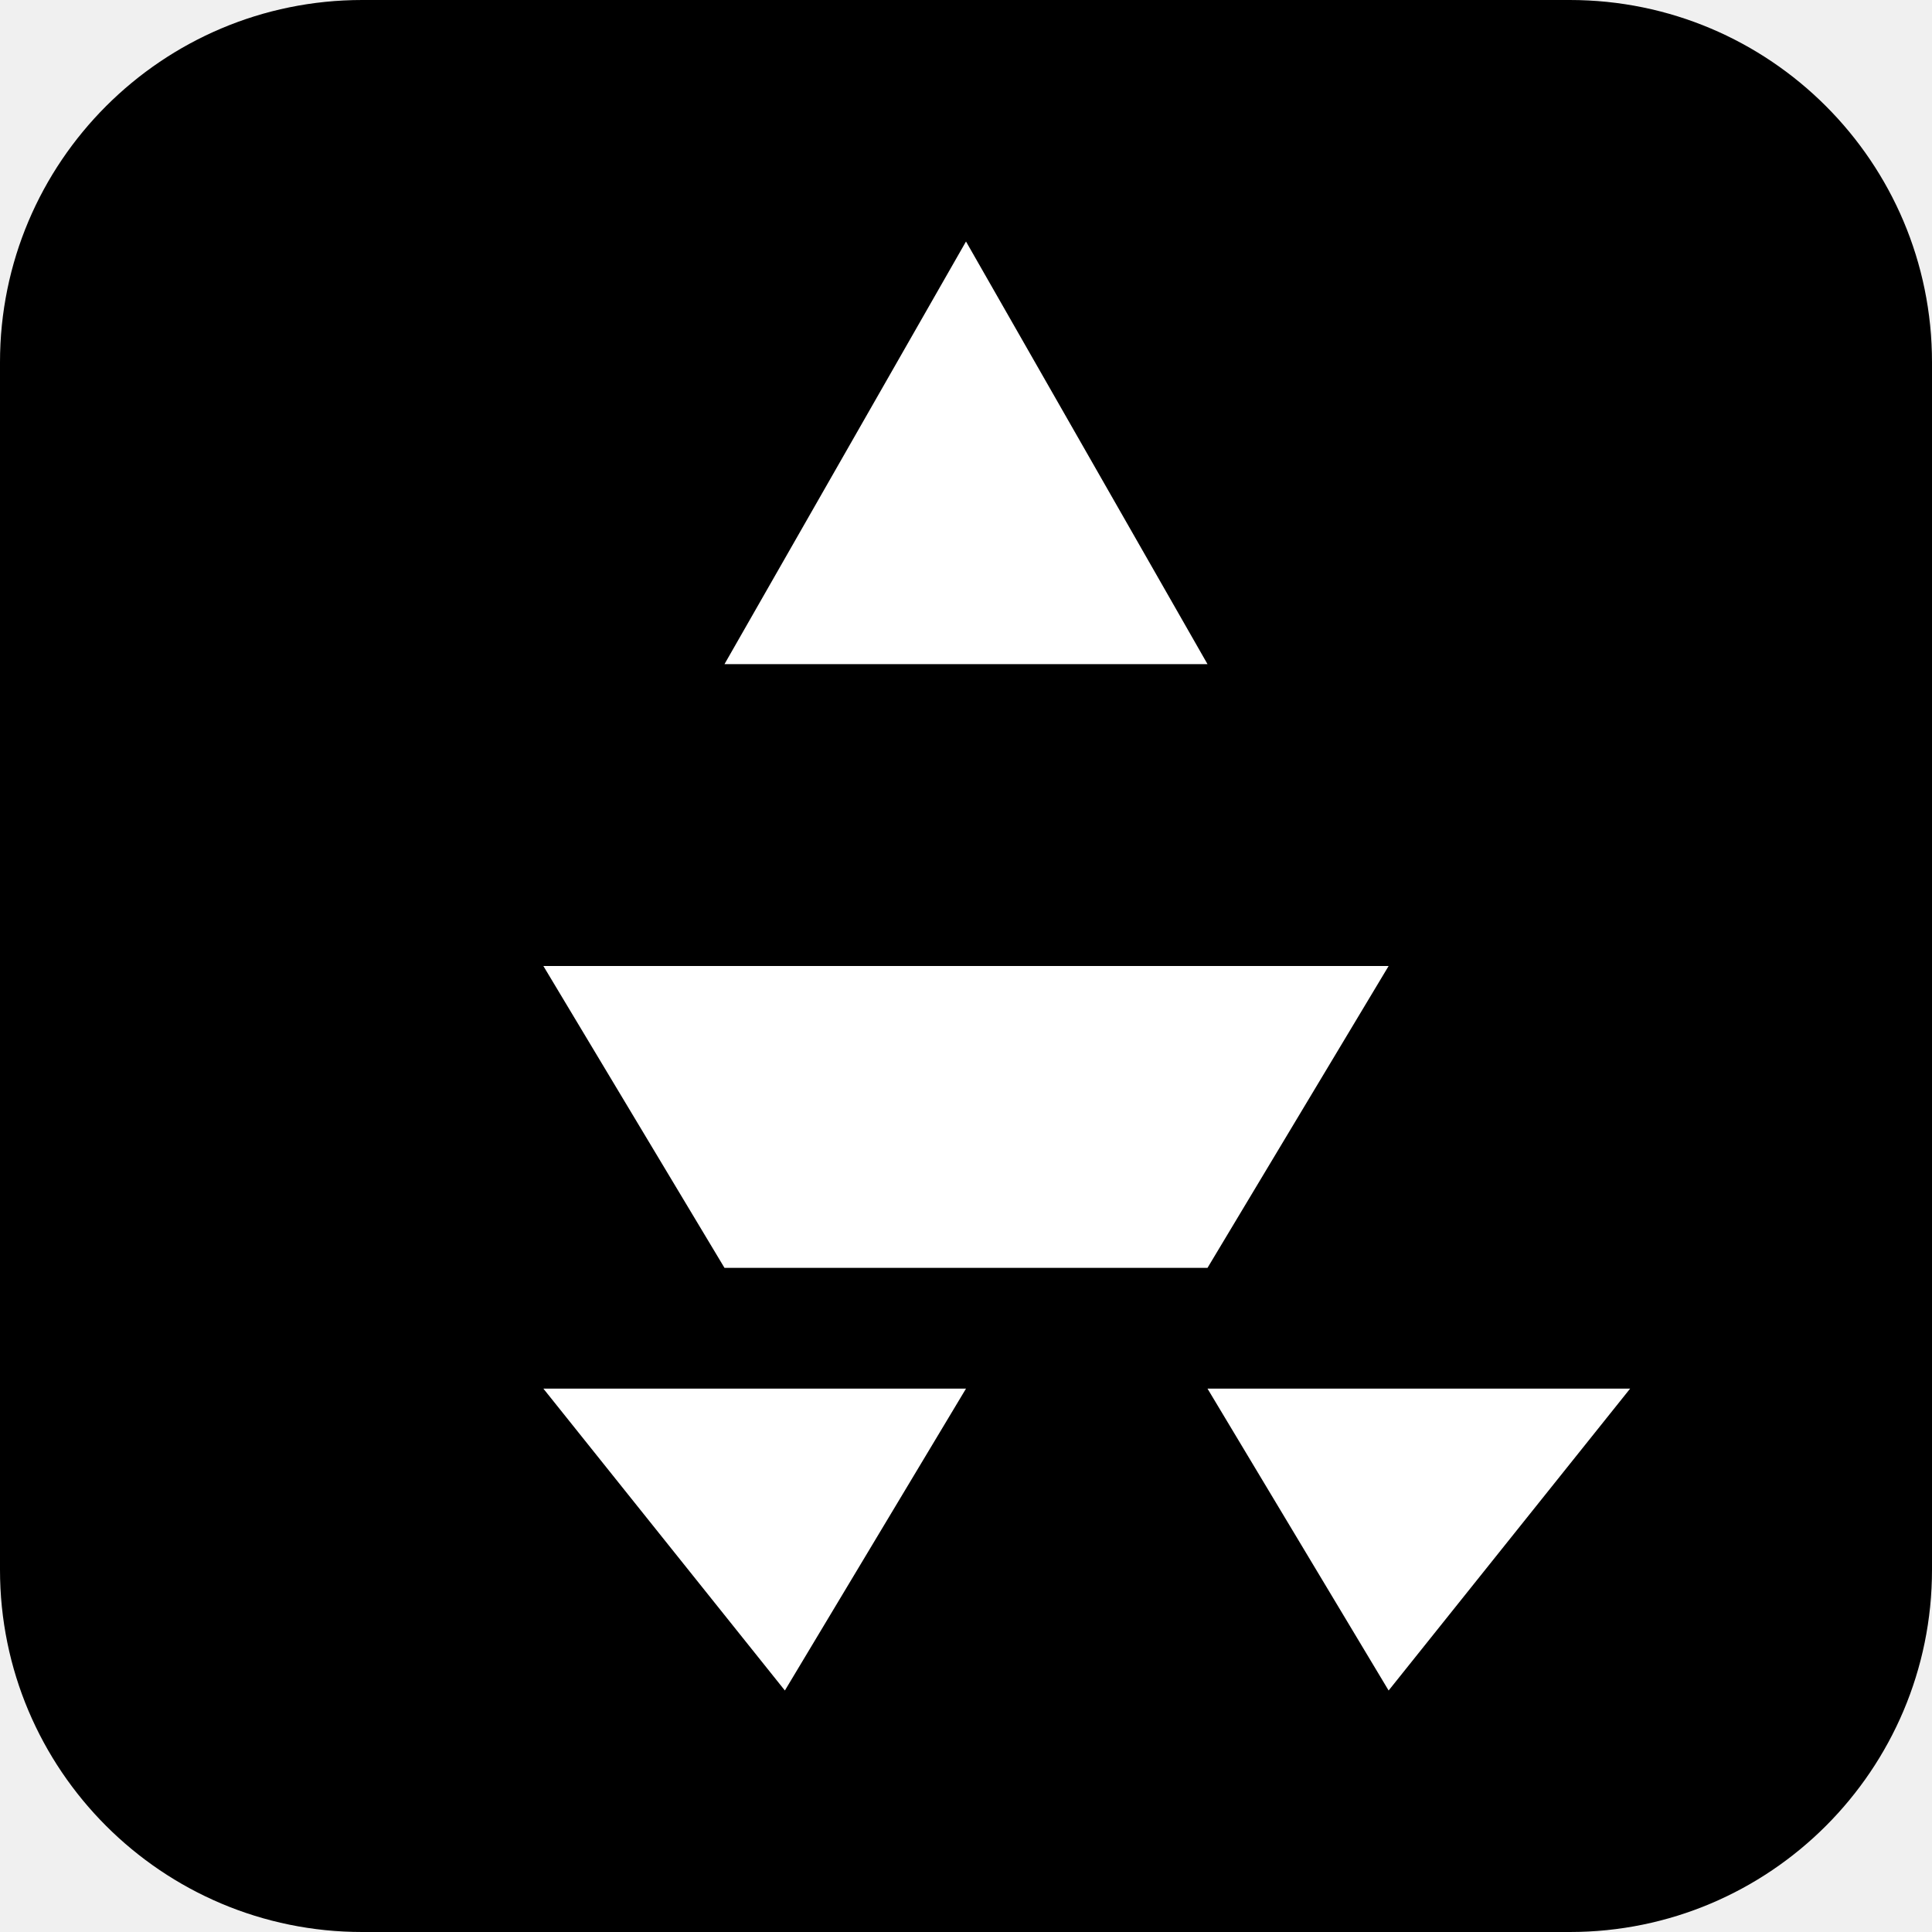
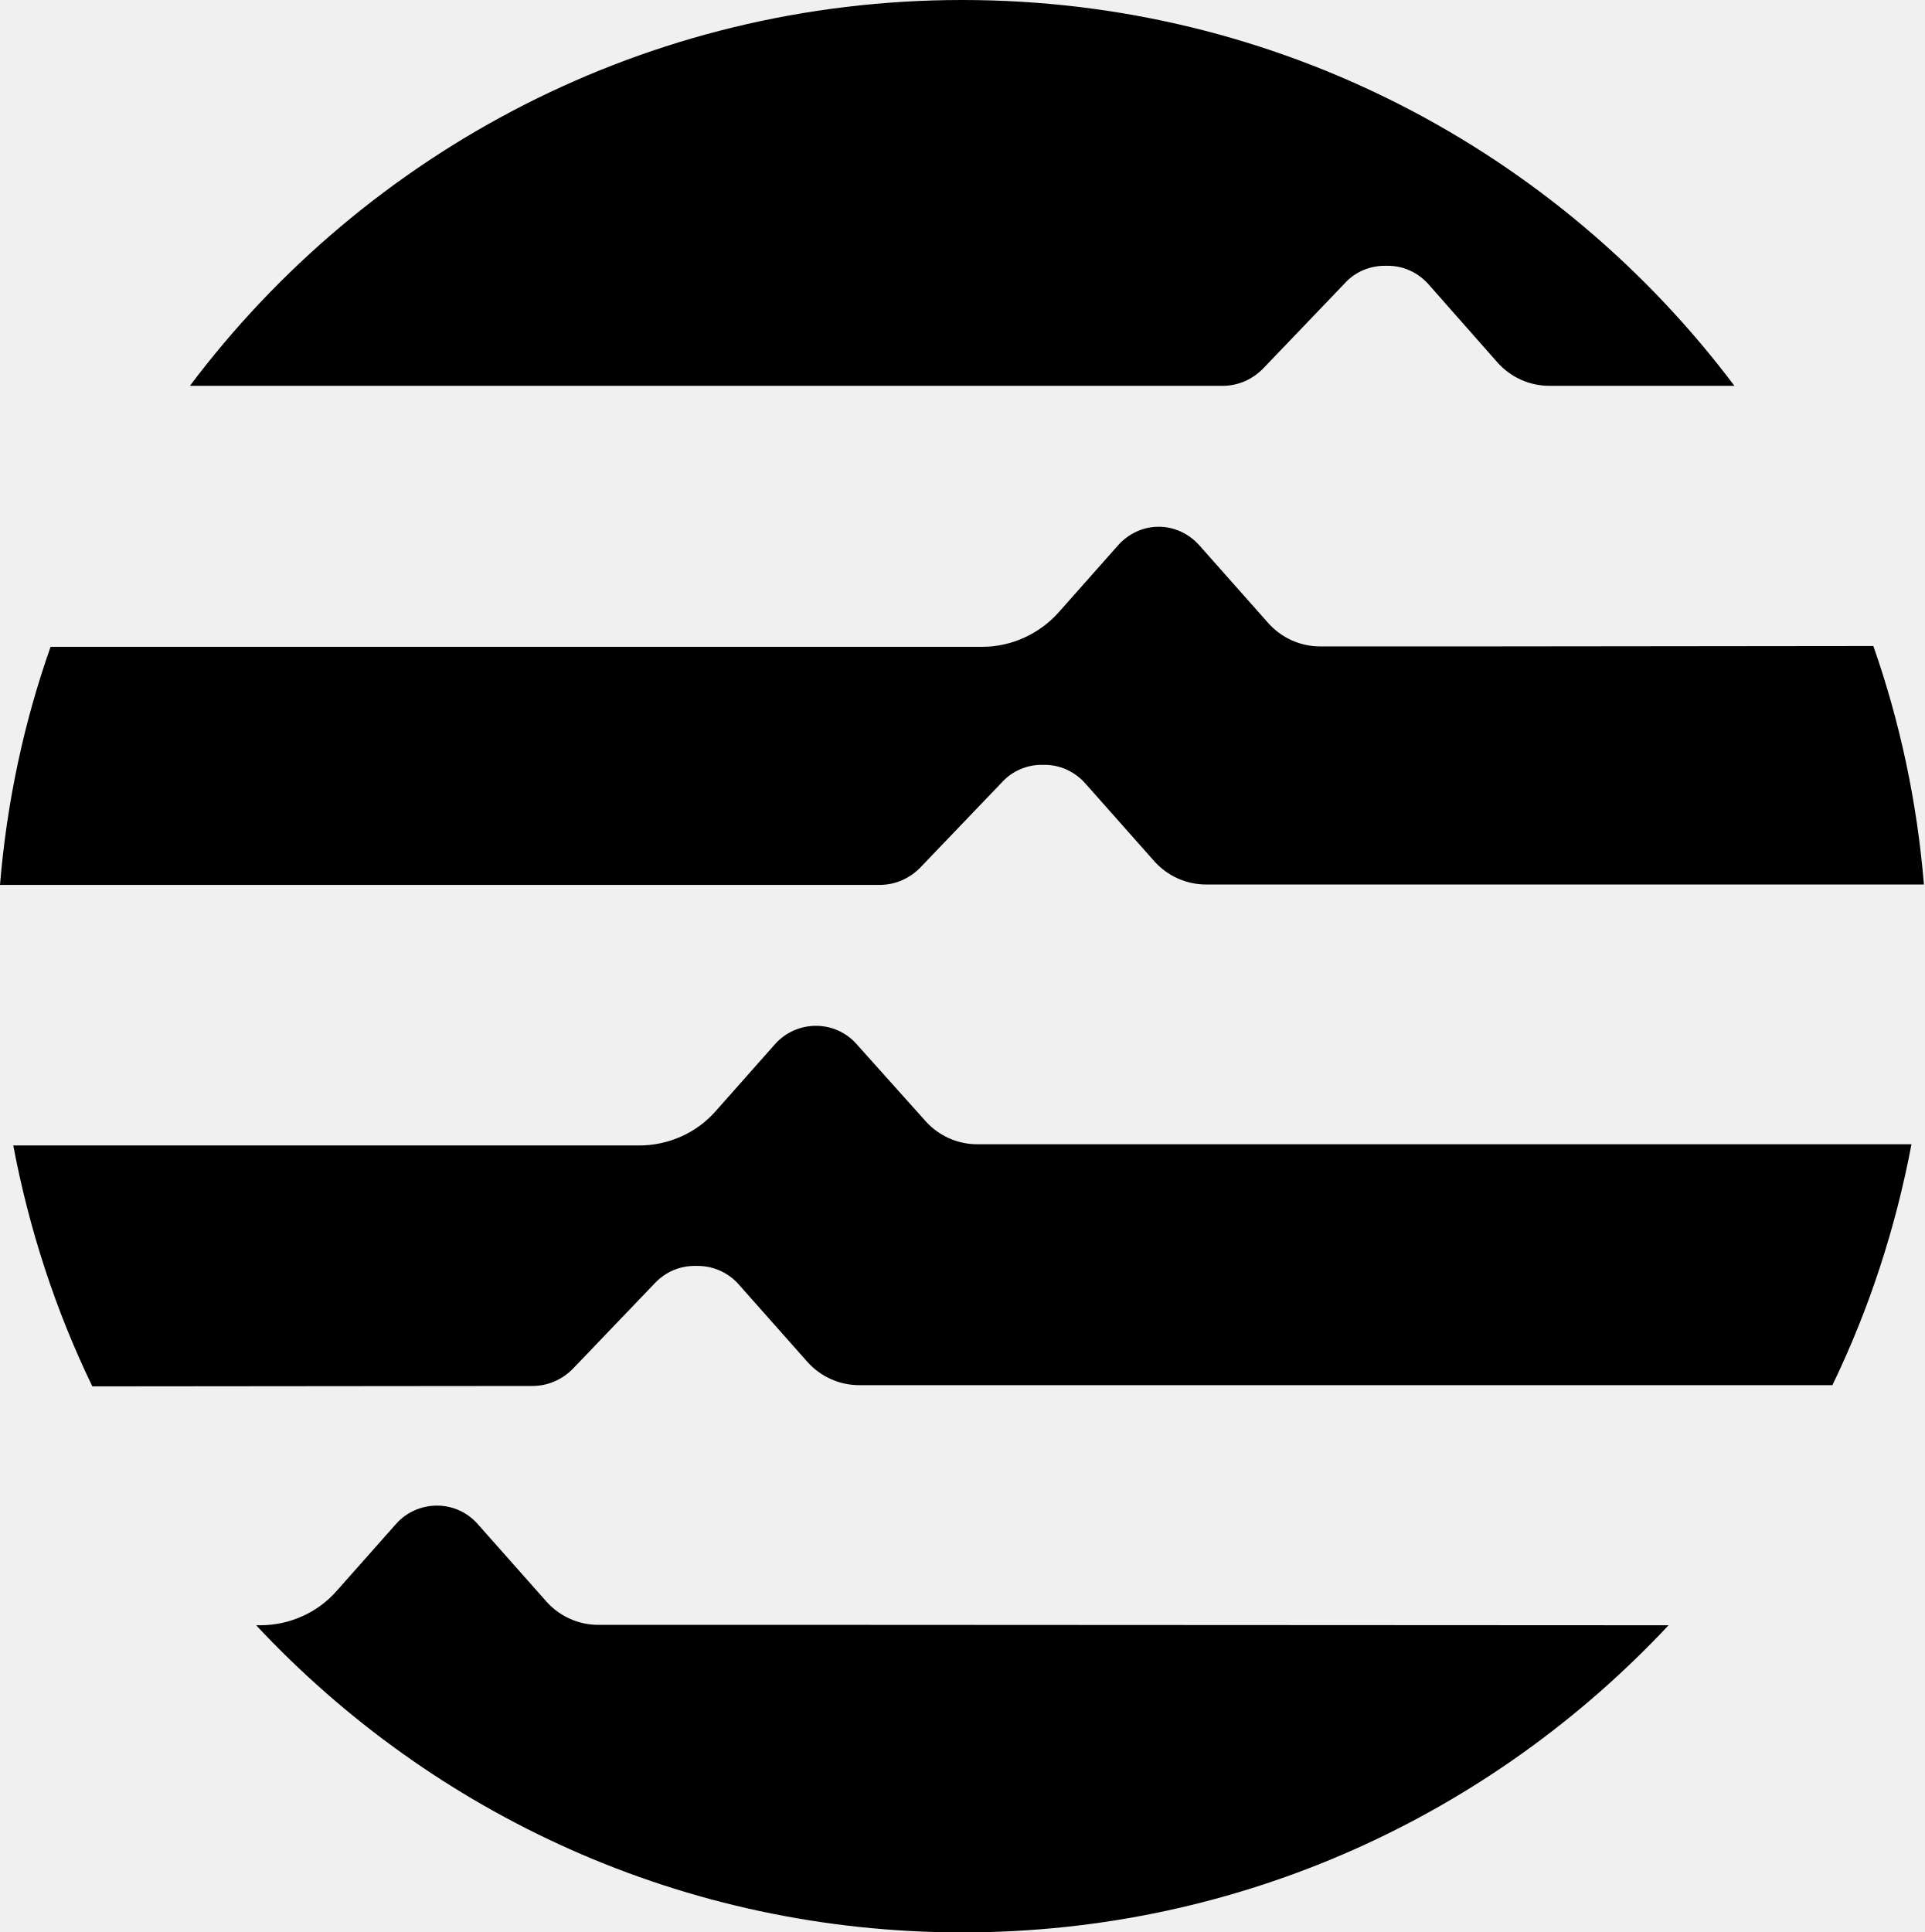
- <svg xmlns="http://www.w3.org/2000/svg" viewBox="0 0 32 32" fill="none">
-   <rect width="32" height="32" rx="6" fill="#000" />
-   <path d="M16 4l4 7h-8l4-7zm-7 12h14l-3 5h-8l-3-5zm4 12l3-5h-7l4 5zm10 0l-3-5h7l-4 5z" fill="#fff" />
+ <svg xmlns="http://www.w3.org/2000/svg" version="1.1" id="a" x="0px" y="0px" viewBox="0 0 479.3 481.2" style="enable-background:new 0 0 479.3 481.2;" xml:space="preserve">
+   <path d="M371.2,161h-42.4c-4.9,0-9.6-2.1-12.9-5.8l-17.2-19.4c-2.6-2.9-6.2-4.6-10.1-4.6s-7.5,1.7-10.1,4.6l-14.8,16.7  c-4.8,5.4-11.8,8.6-19,8.6H12.6C6,179.8,1.7,199.7,0,220.4h219.1c3.9,0,7.5-1.6,10.2-4.4l20.4-21.3c2.5-2.7,6.1-4.2,9.7-4.2h0.8  c3.9,0,7.5,1.7,10.1,4.6l17.2,19.4c3.3,3.7,8,5.8,12.9,5.8h178.8c-1.7-20.6-6-40.6-12.6-59.4L371.2,161L371.2,161z" />
+   <path d="M132.6,345.2c3.9,0,7.5-1.6,10.2-4.4l20.4-21.3c2.6-2.7,6.1-4.2,9.8-4.2h0.8c3.9,0,7.6,1.7,10.1,4.5l17.2,19.4  c3.3,3.7,8,5.8,12.9,5.8h242.4c9.1-18.8,15.7-38.9,19.7-60H243.4c-4.9,0-9.6-2.1-12.9-5.8L213.3,260c-2.6-2.9-6.2-4.5-10.1-4.5  s-7.6,1.7-10.1,4.5l-14.8,16.7c-4.8,5.5-11.8,8.6-19.1,8.6H3.3c4,21.1,10.6,41.2,19.7,60L132.6,345.2L132.6,345.2z" />
+   <path d="M304.5,96.1c3.9,0,7.5-1.6,10.2-4.4l20.4-21.3c2.5-2.7,6.1-4.2,9.8-4.2h0.8c3.9,0,7.5,1.7,10.1,4.6L373,90.3  c3.3,3.7,8,5.8,12.9,5.8H432C388.1,37.7,318.3,0,239.7,0S91.2,37.7,47.3,96.1H304.5z" />
+   <path d="M212,404.7h-63c-4.9,0-9.6-2.1-12.9-5.8l-17.2-19.4c-2.6-2.9-6.2-4.5-10.1-4.5s-7.6,1.7-10.1,4.5l-14.8,16.7  c-4.8,5.5-11.8,8.6-19.1,8.6h-1c43.9,47,106.4,76.5,175.9,76.5s131.9-29.5,175.9-76.5L212,404.7L212,404.7z" />
</svg>
